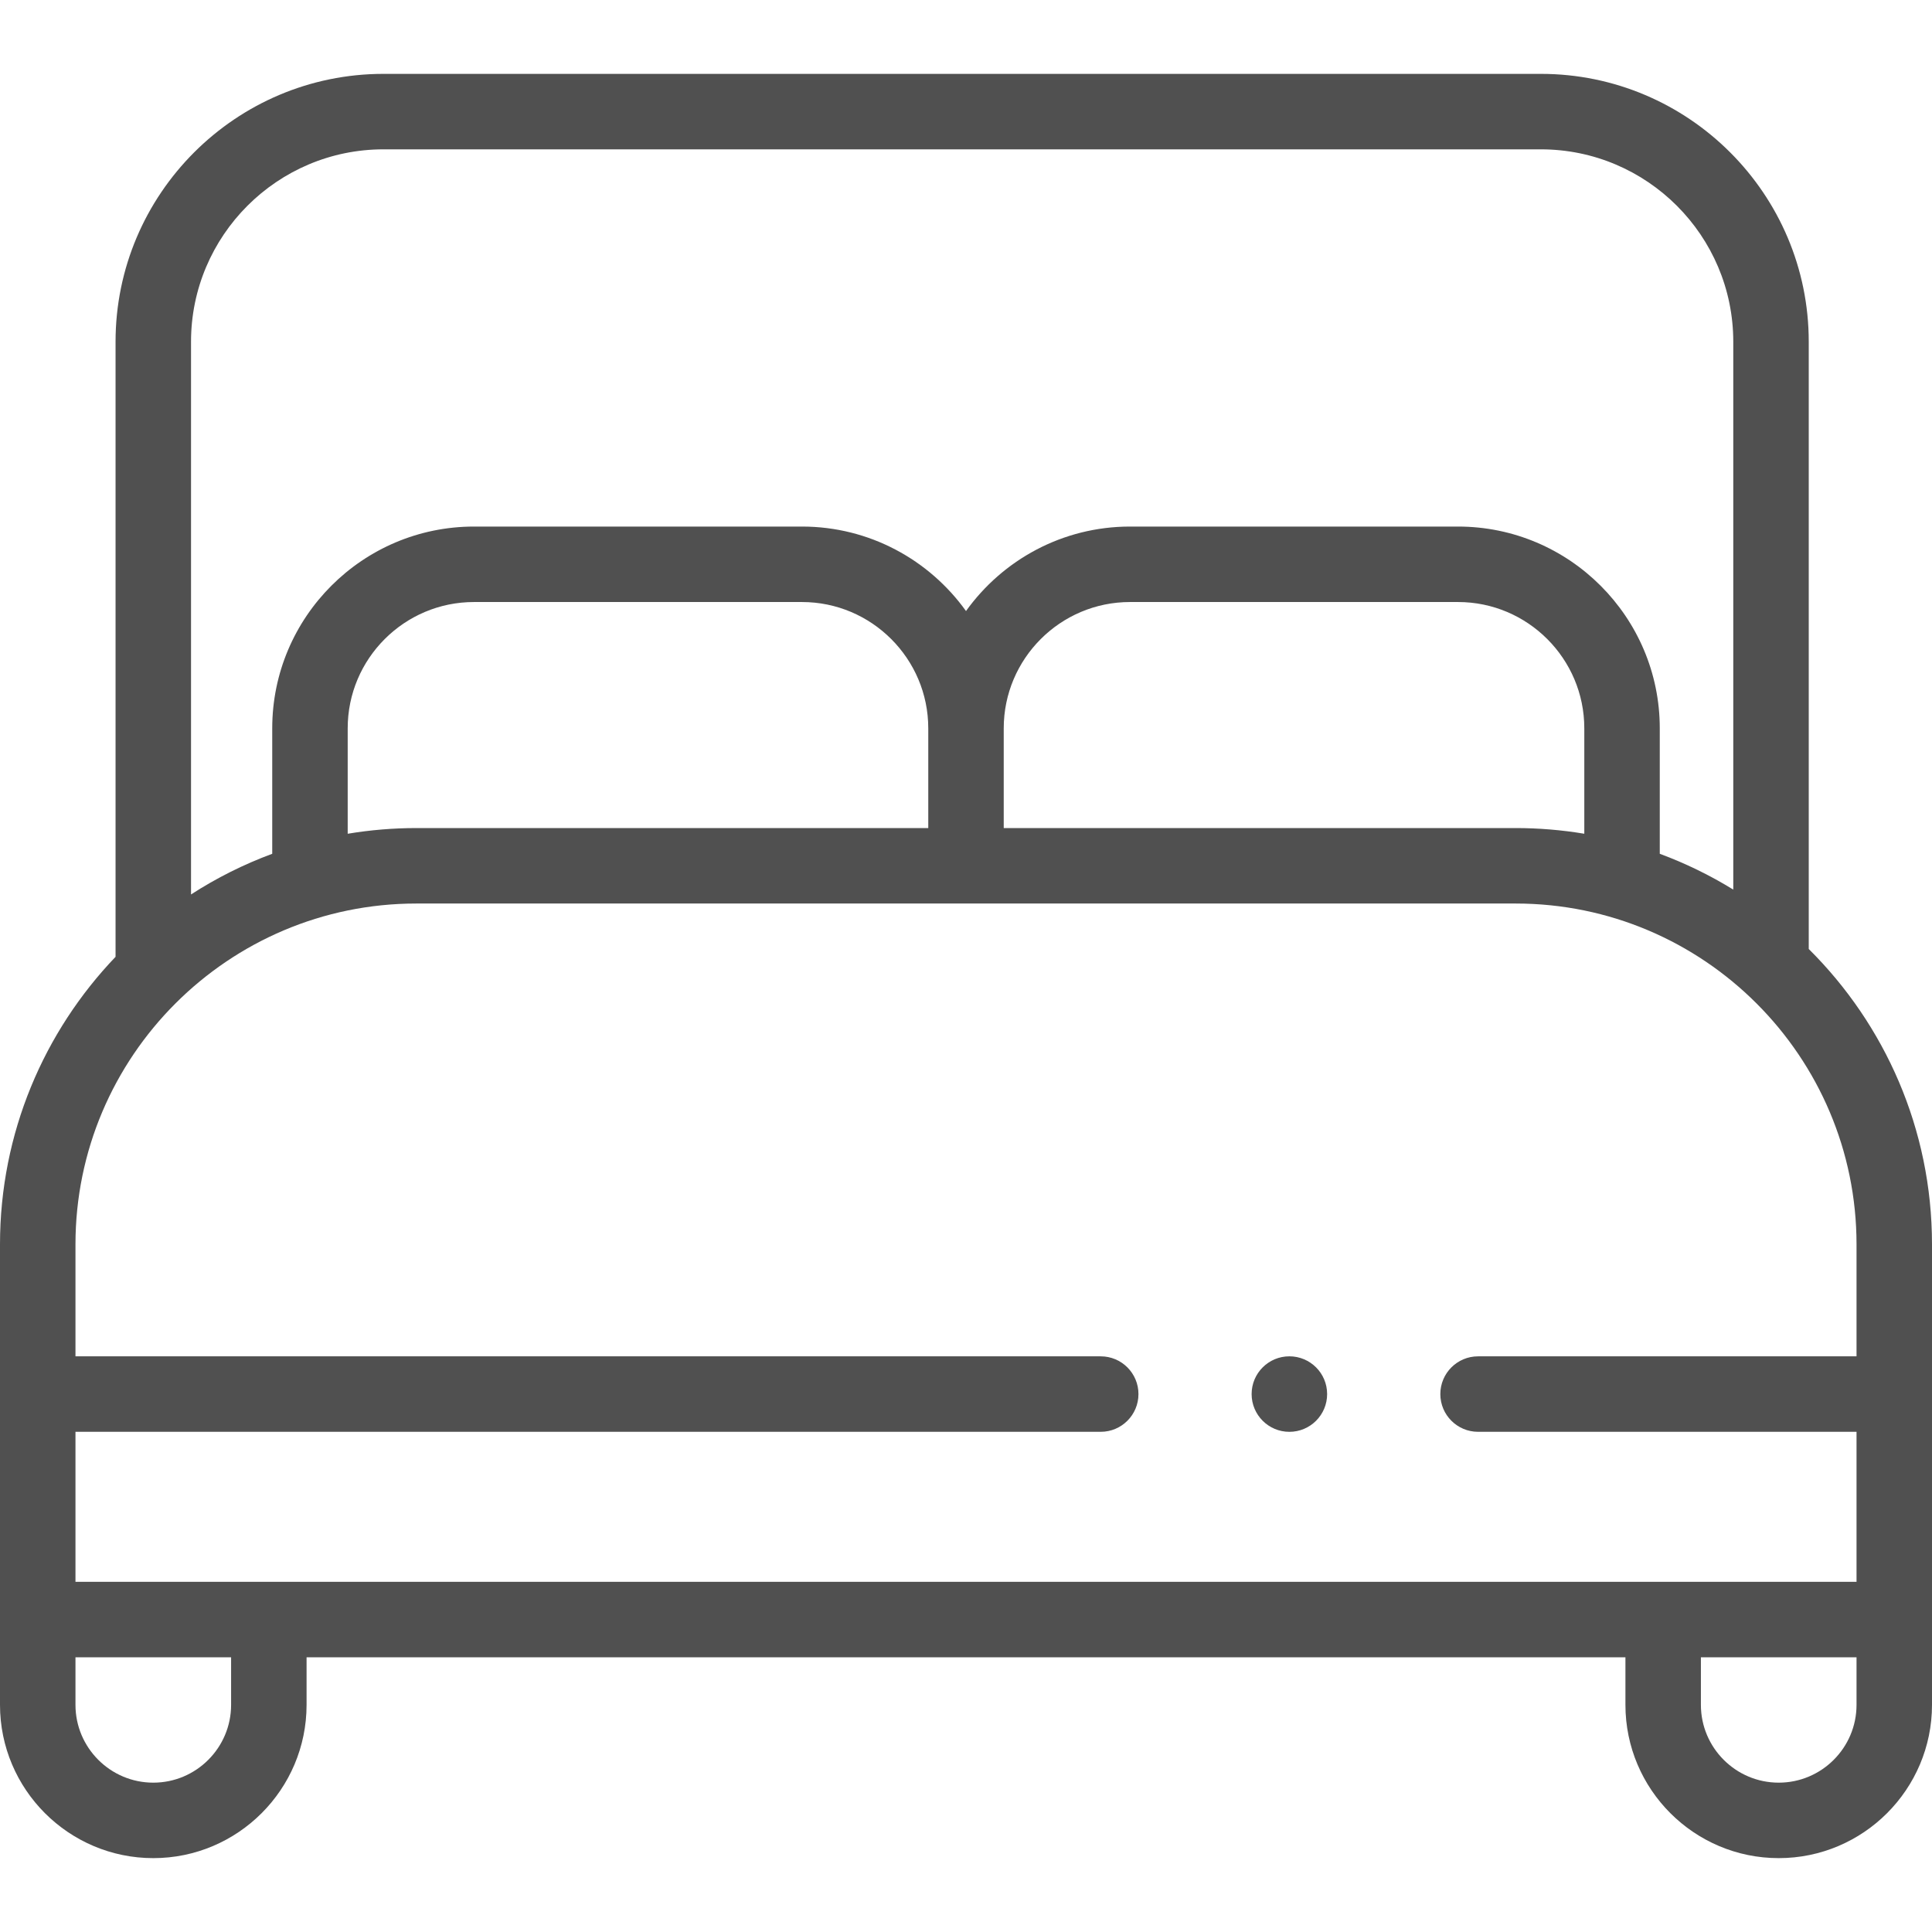
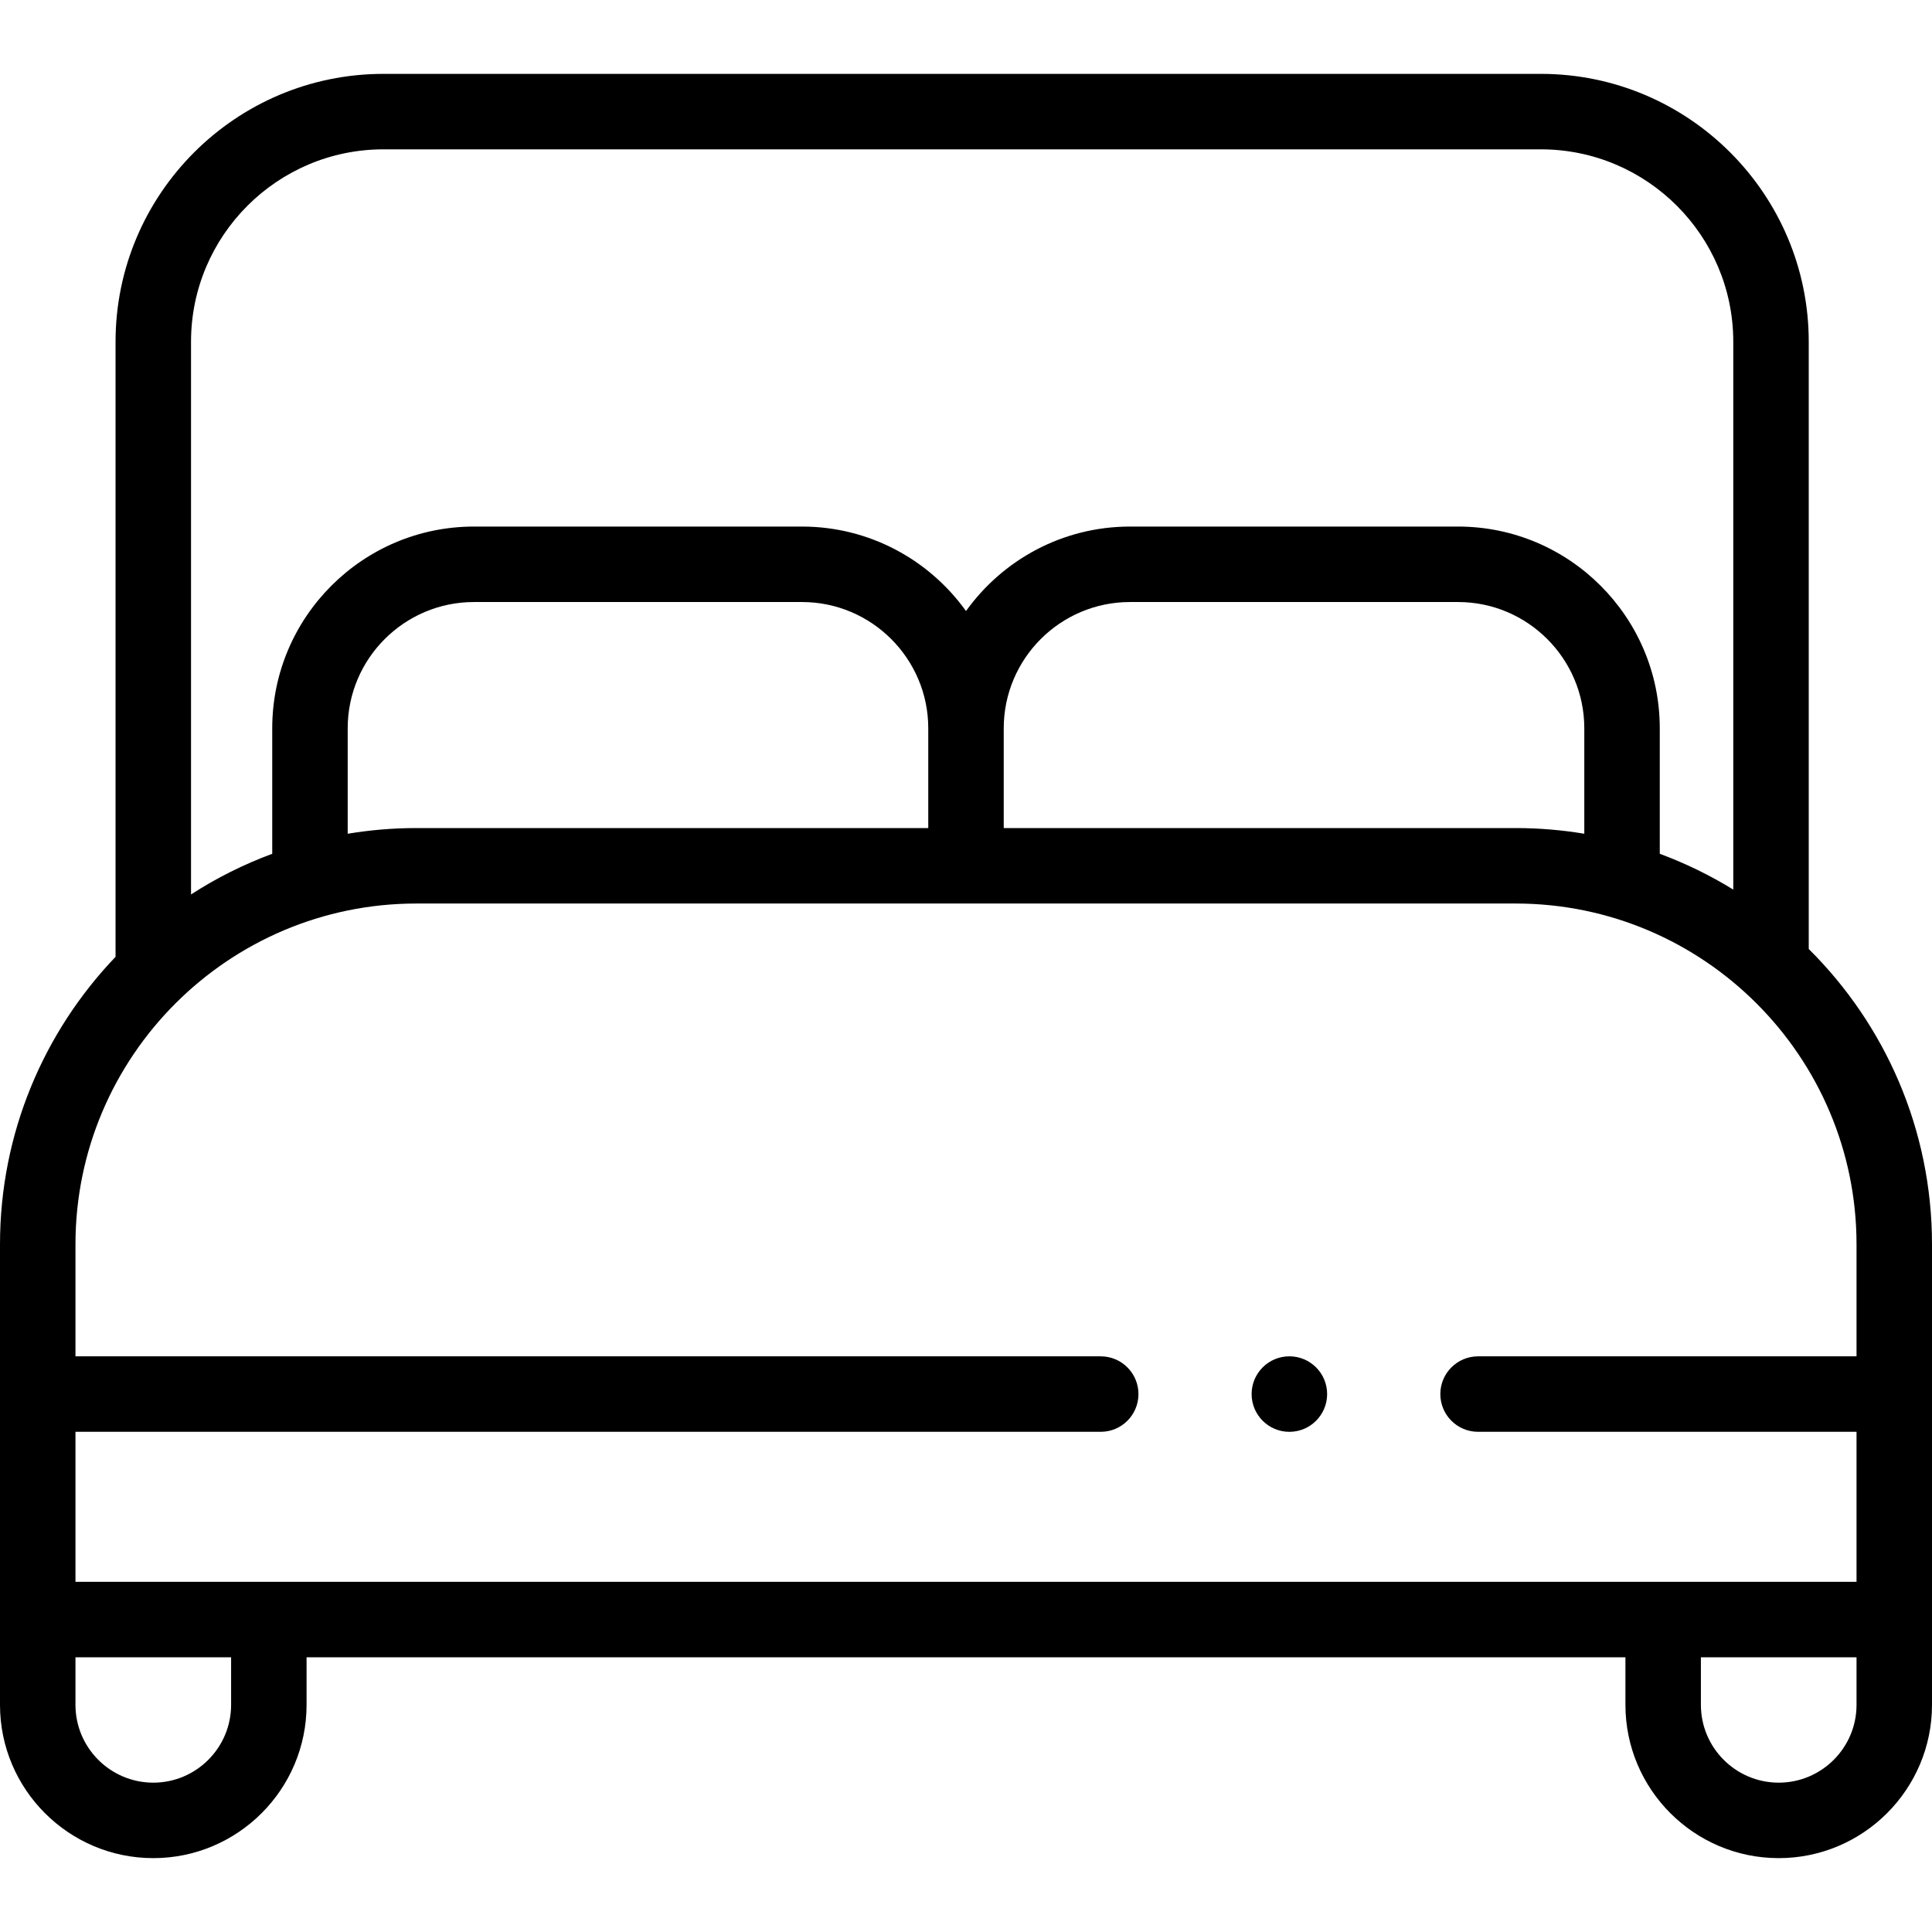
<svg xmlns="http://www.w3.org/2000/svg" version="1.1" width="512" height="512" x="0" y="0" viewBox="0 0 512 512" style="enable-background:new 0 0 512 512" xml:space="preserve" class="">
  <g>
-     <path d="M479.336 251.492V90.566c0-39.144-31.846-70.989-70.989-70.989H101.612c-39.144 0-70.989 31.846-70.989 70.989v163.002C11.663 273.39 0 300.247 0 329.777V451.8c0 22.399 18.223 40.623 40.623 40.623 22.399 0 40.622-18.224 40.622-40.623v-12.602h349.511V451.8c0 22.399 18.223 40.623 40.622 40.623S512 474.2 512 451.8V329.777c0-30.575-12.504-58.283-32.664-78.285zM101.612 39.577h306.735c28.116 0 50.989 22.874 50.989 50.989v145.187a109.936 109.936 0 0 0-19.479-9.491v-33.254c0-29.48-23.984-53.464-53.464-53.464h-86.928c-17.896 0-33.755 8.847-43.464 22.388-9.709-13.541-25.568-22.388-43.464-22.388h-86.928c-29.48 0-53.464 23.983-53.464 53.464v33.254a110.025 110.025 0 0 0-21.521 10.777V90.566c-.001-28.115 22.872-50.989 50.988-50.989zm8.721 179.867c-6.195 0-12.271.522-18.19 1.508v-27.944c0-18.452 15.012-33.464 33.464-33.464h86.928c18.452 0 33.464 15.012 33.464 33.464v26.437H110.333zM266 193.007c0-18.452 15.012-33.464 33.464-33.464h86.928c18.452 0 33.464 15.012 33.464 33.464v27.944a110.64 110.64 0 0 0-18.19-1.508H266zm-155.667 46.437h291.333c49.81 0 90.333 40.523 90.333 90.333v29.667H391.703c-5.523 0-10 4.478-10 10s4.477 10 10 10H492v39.755H20v-39.755h271.703c5.523 0 10-4.478 10-10s-4.477-10-10-10H20v-29.667c0-49.81 40.523-90.333 90.333-90.333zM61.245 451.8c0 11.371-9.251 20.623-20.622 20.623S20 463.171 20 451.8v-12.602h41.245zm410.132 20.623c-11.371 0-20.622-9.252-20.622-20.623v-12.602H492V451.8c0 11.371-9.251 20.623-20.623 20.623z" fill="#505050" opacity="1" data-original="#505050" />
-     <circle cx="341.698" cy="369.444" r="10.005" fill="#505050" opacity="1" data-original="#505050" />
+     <path d="M479.336 251.492V90.566c0-39.144-31.846-70.989-70.989-70.989H101.612c-39.144 0-70.989 31.846-70.989 70.989v163.002C11.663 273.39 0 300.247 0 329.777V451.8c0 22.399 18.223 40.623 40.623 40.623 22.399 0 40.622-18.224 40.622-40.623v-12.602h349.511V451.8c0 22.399 18.223 40.623 40.622 40.623S512 474.2 512 451.8V329.777c0-30.575-12.504-58.283-32.664-78.285zM101.612 39.577h306.735c28.116 0 50.989 22.874 50.989 50.989v145.187a109.936 109.936 0 0 0-19.479-9.491v-33.254c0-29.48-23.984-53.464-53.464-53.464h-86.928c-17.896 0-33.755 8.847-43.464 22.388-9.709-13.541-25.568-22.388-43.464-22.388h-86.928c-29.48 0-53.464 23.983-53.464 53.464v33.254a110.025 110.025 0 0 0-21.521 10.777V90.566c-.001-28.115 22.872-50.989 50.988-50.989zm8.721 179.867c-6.195 0-12.271.522-18.19 1.508v-27.944c0-18.452 15.012-33.464 33.464-33.464h86.928c18.452 0 33.464 15.012 33.464 33.464v26.437H110.333zM266 193.007c0-18.452 15.012-33.464 33.464-33.464h86.928c18.452 0 33.464 15.012 33.464 33.464v27.944a110.64 110.64 0 0 0-18.19-1.508H266zm-155.667 46.437h291.333c49.81 0 90.333 40.523 90.333 90.333v29.667H391.703c-5.523 0-10 4.478-10 10s4.477 10 10 10H492v39.755H20v-39.755h271.703c5.523 0 10-4.478 10-10s-4.477-10-10-10H20v-29.667c0-49.81 40.523-90.333 90.333-90.333zM61.245 451.8c0 11.371-9.251 20.623-20.622 20.623S20 463.171 20 451.8v-12.602h41.245zm410.132 20.623c-11.371 0-20.622-9.252-20.622-20.623v-12.602H492V451.8c0 11.371-9.251 20.623-20.623 20.623z" fill="#000000" opacity="1" data-original="#000000" />
+     <circle cx="341.698" cy="369.444" r="10.005" fill="#000000" opacity="1" data-original="#000000" />
  </g>
</svg>
